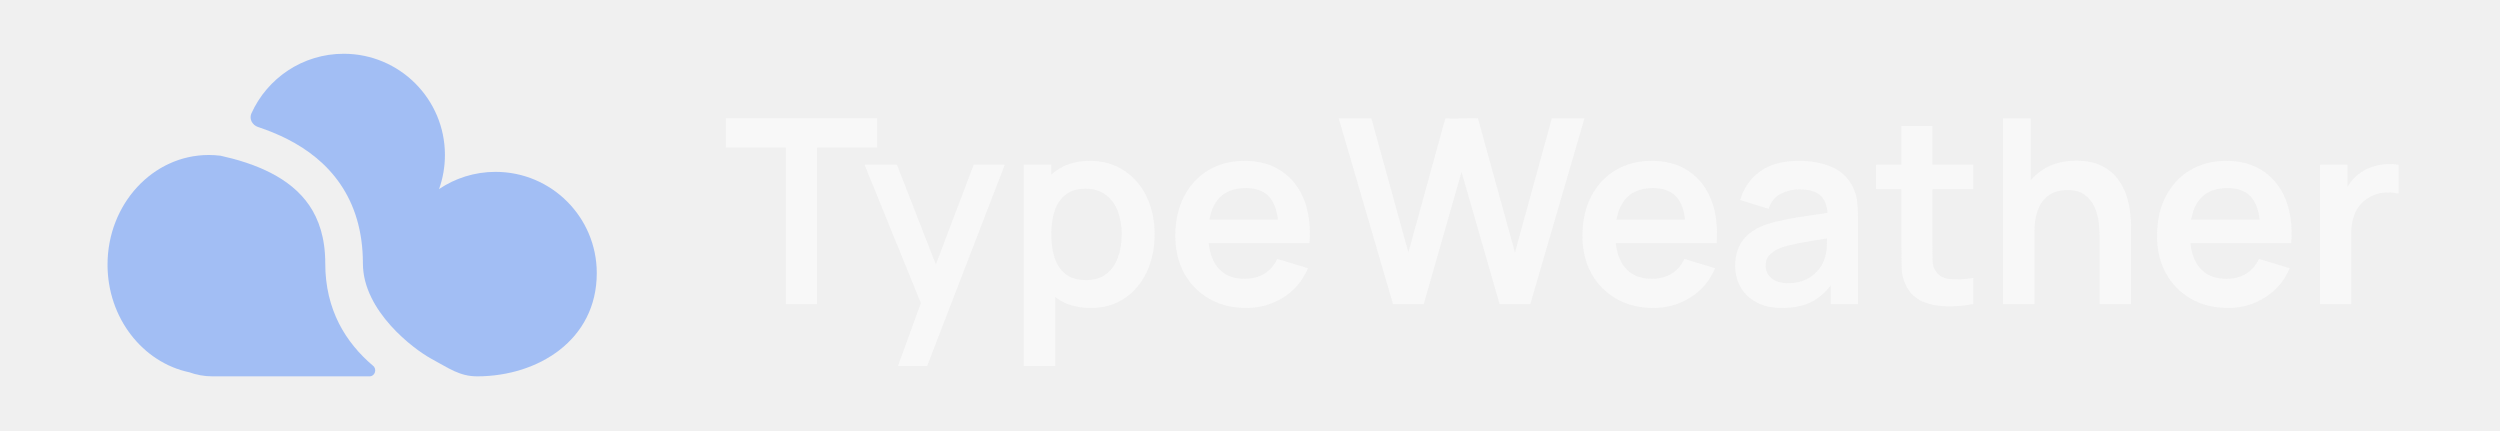
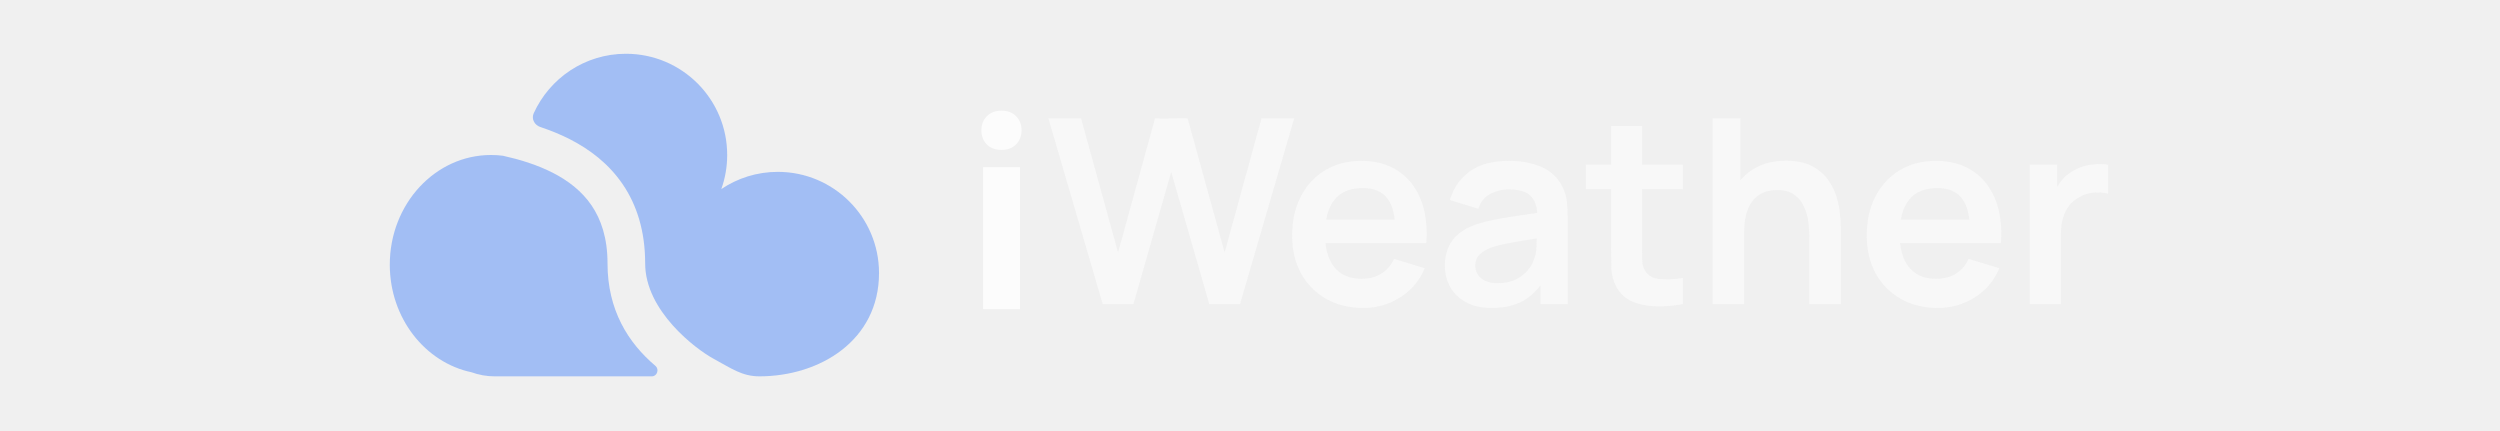
<svg xmlns="http://www.w3.org/2000/svg" width="186" height="32" viewBox="0 0 186 32" fill="none">
  <g opacity="0.8">
-     <path d="M35.5 28C34.201 28 33.4 27.4 32.092 26.693C30.784 25.987 27 23.142 27 19.6C27 17.198 26.381 15.254 25.326 13.706C24.279 12.169 22.861 11.104 21.386 10.353C20.675 9.991 19.935 9.695 19.198 9.45C18.768 9.307 18.519 8.846 18.706 8.434C19.887 5.819 22.517 4 25.572 4C29.732 4 33.103 7.372 33.103 11.531C33.103 12.421 32.949 13.275 32.666 14.067C33.866 13.258 35.313 12.786 36.869 12.786C41.028 12.786 44.4 16.158 44.4 20.317C44.4 25.324 40 28 35.5 28Z" fill="#8FB2F5" />
-     <path d="M8 19.69C8 23.659 10.617 26.967 14.084 27.698C14.62 27.893 15.197 28 15.8 28H27.501C27.893 28 28.064 27.475 27.765 27.222C25.72 25.491 24.2 23.053 24.2 19.6C24.2 17.703 23.72 16.321 23.012 15.282C22.296 14.231 21.289 13.446 20.115 12.847C18.929 12.244 17.642 11.859 16.413 11.586C16.124 11.55 15.829 11.531 15.531 11.531C11.372 11.531 8 15.184 8 19.69Z" fill="#8FB2F5" />
-     <path d="M103.641 22.624L99.6 8.8H102.029L104.784 18.784L107.529 8.819L109.958 8.8L112.713 18.784L115.459 8.8H117.888L113.856 22.624H111.571L108.739 12.794L105.926 22.624H103.641Z" fill="#FAFAFA" />
-     <path d="M123.024 22.912C121.974 22.912 121.053 22.685 120.259 22.23C119.466 21.776 118.845 21.146 118.397 20.339C117.955 19.533 117.734 18.605 117.734 17.555C117.734 16.422 117.952 15.44 118.387 14.608C118.822 13.77 119.427 13.12 120.202 12.659C120.976 12.198 121.872 11.968 122.89 11.968C123.965 11.968 124.877 12.221 125.626 12.726C126.381 13.226 126.941 13.933 127.306 14.848C127.67 15.763 127.808 16.842 127.718 18.083H125.424V17.238C125.418 16.112 125.219 15.29 124.829 14.771C124.438 14.253 123.824 13.994 122.986 13.994C122.038 13.994 121.334 14.288 120.874 14.877C120.413 15.459 120.182 16.314 120.182 17.44C120.182 18.49 120.413 19.302 120.874 19.878C121.334 20.454 122.006 20.742 122.89 20.742C123.459 20.742 123.949 20.618 124.358 20.368C124.774 20.112 125.094 19.744 125.318 19.264L127.603 19.955C127.206 20.89 126.592 21.616 125.76 22.134C124.934 22.653 124.022 22.912 123.024 22.912ZM119.453 18.083V16.336H126.586V18.083H119.453Z" fill="#FAFAFA" />
-     <path d="M132.572 22.912C131.823 22.912 131.19 22.771 130.671 22.49C130.153 22.202 129.759 21.821 129.491 21.347C129.228 20.874 129.097 20.352 129.097 19.782C129.097 19.283 129.18 18.835 129.347 18.438C129.513 18.035 129.769 17.69 130.115 17.402C130.46 17.107 130.908 16.867 131.459 16.682C131.875 16.547 132.361 16.426 132.918 16.317C133.481 16.208 134.089 16.109 134.742 16.019C135.401 15.923 136.089 15.821 136.806 15.712L135.98 16.182C135.987 15.466 135.827 14.938 135.5 14.598C135.174 14.259 134.623 14.09 133.849 14.09C133.382 14.09 132.931 14.198 132.495 14.416C132.06 14.634 131.756 15.008 131.583 15.539L129.471 14.877C129.727 14 130.214 13.296 130.931 12.765C131.654 12.234 132.627 11.968 133.849 11.968C134.771 11.968 135.58 12.118 136.278 12.419C136.982 12.72 137.503 13.213 137.843 13.898C138.028 14.262 138.14 14.637 138.179 15.021C138.217 15.398 138.236 15.811 138.236 16.259V22.624H136.211V20.378L136.547 20.742C136.079 21.491 135.532 22.042 134.905 22.394C134.284 22.739 133.507 22.912 132.572 22.912ZM133.033 21.069C133.558 21.069 134.006 20.976 134.377 20.791C134.748 20.605 135.043 20.378 135.26 20.109C135.484 19.84 135.635 19.587 135.711 19.35C135.833 19.056 135.9 18.72 135.913 18.342C135.932 17.958 135.942 17.648 135.942 17.411L136.652 17.622C135.955 17.731 135.356 17.827 134.857 17.91C134.358 17.994 133.929 18.074 133.571 18.15C133.212 18.221 132.895 18.301 132.62 18.39C132.351 18.486 132.124 18.598 131.939 18.726C131.753 18.854 131.609 19.002 131.507 19.168C131.411 19.334 131.363 19.53 131.363 19.754C131.363 20.01 131.427 20.237 131.555 20.435C131.683 20.627 131.868 20.781 132.111 20.896C132.361 21.011 132.668 21.069 133.033 21.069Z" fill="#FAFAFA" />
-     <path d="M146.812 22.624C146.127 22.752 145.455 22.806 144.796 22.787C144.143 22.774 143.558 22.656 143.039 22.432C142.521 22.202 142.127 21.84 141.859 21.347C141.622 20.899 141.497 20.442 141.484 19.974C141.471 19.507 141.465 18.979 141.465 18.39V9.376H143.769V18.256C143.769 18.672 143.772 19.037 143.779 19.35C143.791 19.664 143.859 19.92 143.98 20.119C144.211 20.503 144.579 20.717 145.084 20.762C145.59 20.806 146.166 20.781 146.812 20.685V22.624ZM139.583 14.07V12.256H146.812V14.07H139.583Z" fill="#FAFAFA" />
-     <path d="M156.213 22.624V17.632C156.213 17.306 156.19 16.944 156.146 16.547C156.101 16.151 155.995 15.77 155.829 15.405C155.669 15.034 155.426 14.73 155.099 14.493C154.779 14.256 154.344 14.138 153.794 14.138C153.499 14.138 153.208 14.186 152.92 14.282C152.632 14.378 152.37 14.544 152.133 14.781C151.902 15.011 151.717 15.331 151.576 15.741C151.435 16.144 151.365 16.662 151.365 17.296L149.992 16.71C149.992 15.827 150.162 15.027 150.501 14.31C150.846 13.594 151.352 13.024 152.018 12.602C152.683 12.173 153.502 11.958 154.475 11.958C155.243 11.958 155.877 12.086 156.376 12.342C156.875 12.598 157.272 12.925 157.566 13.322C157.861 13.718 158.078 14.141 158.219 14.589C158.36 15.037 158.45 15.463 158.488 15.866C158.533 16.262 158.555 16.586 158.555 16.835V22.624H156.213ZM149.022 22.624V8.8H151.086V16.077H151.365V22.624H149.022Z" fill="#FAFAFA" />
-     <path d="M165.774 22.912C164.724 22.912 163.803 22.685 163.009 22.23C162.216 21.776 161.595 21.146 161.147 20.339C160.705 19.533 160.484 18.605 160.484 17.555C160.484 16.422 160.702 15.44 161.137 14.608C161.572 13.77 162.177 13.12 162.952 12.659C163.726 12.198 164.622 11.968 165.64 11.968C166.715 11.968 167.627 12.221 168.376 12.726C169.131 13.226 169.691 13.933 170.056 14.848C170.42 15.763 170.558 16.842 170.468 18.083H168.174V17.238C168.168 16.112 167.969 15.29 167.579 14.771C167.188 14.253 166.574 13.994 165.736 13.994C164.788 13.994 164.084 14.288 163.624 14.877C163.163 15.459 162.932 16.314 162.932 17.44C162.932 18.49 163.163 19.302 163.624 19.878C164.084 20.454 164.756 20.742 165.64 20.742C166.209 20.742 166.699 20.618 167.108 20.368C167.524 20.112 167.844 19.744 168.068 19.264L170.353 19.955C169.956 20.89 169.342 21.616 168.51 22.134C167.684 22.653 166.772 22.912 165.774 22.912ZM162.203 18.083V16.336H169.336V18.083H162.203Z" fill="#FAFAFA" />
-     <path d="M172.61 22.624V12.256H174.655V14.781L174.406 14.454C174.534 14.109 174.703 13.795 174.914 13.514C175.132 13.226 175.391 12.989 175.692 12.803C175.948 12.63 176.23 12.496 176.537 12.4C176.85 12.298 177.17 12.237 177.497 12.218C177.823 12.192 178.14 12.205 178.447 12.256V14.416C178.14 14.326 177.785 14.298 177.382 14.33C176.985 14.362 176.626 14.474 176.306 14.666C175.986 14.838 175.724 15.059 175.519 15.328C175.321 15.597 175.174 15.904 175.078 16.25C174.982 16.589 174.934 16.957 174.934 17.354V22.624H172.61Z" fill="#FAFAFA" />
-     <path d="M58.473 22.624V10.97H54V8.8H65.26V10.97H60.787V22.624H58.473Z" fill="#FAFAFA" />
-     <path d="M66.809 27.232L68.805 21.75L68.844 23.363L64.322 12.256H66.732L69.938 20.474H69.324L72.444 12.256H74.757L68.978 27.232H66.809Z" fill="#FAFAFA" />
-     <path d="M81.171 22.912C80.16 22.912 79.312 22.672 78.627 22.192C77.943 21.712 77.427 21.059 77.082 20.234C76.736 19.402 76.564 18.47 76.564 17.44C76.564 16.397 76.736 15.462 77.082 14.637C77.427 13.811 77.933 13.162 78.599 12.688C79.271 12.208 80.1 11.968 81.085 11.968C82.064 11.968 82.912 12.208 83.629 12.688C84.352 13.162 84.912 13.811 85.309 14.637C85.706 15.456 85.904 16.39 85.904 17.44C85.904 18.477 85.709 19.408 85.319 20.234C84.928 21.059 84.378 21.712 83.668 22.192C82.957 22.672 82.125 22.912 81.171 22.912ZM76.17 27.232V12.256H78.215V19.533H78.503V27.232H76.17ZM80.816 20.838C81.418 20.838 81.914 20.688 82.304 20.387C82.695 20.086 82.983 19.68 83.168 19.168C83.36 18.65 83.456 18.074 83.456 17.44C83.456 16.813 83.36 16.243 83.168 15.731C82.976 15.213 82.679 14.803 82.275 14.502C81.872 14.195 81.36 14.042 80.74 14.042C80.151 14.042 79.671 14.186 79.299 14.474C78.928 14.755 78.653 15.152 78.474 15.664C78.301 16.17 78.215 16.762 78.215 17.44C78.215 18.112 78.301 18.704 78.474 19.216C78.653 19.728 78.931 20.128 79.309 20.416C79.693 20.698 80.195 20.838 80.816 20.838Z" fill="#FAFAFA" />
-     <path d="M92.734 22.912C91.684 22.912 90.763 22.685 89.969 22.23C89.176 21.776 88.555 21.146 88.107 20.339C87.665 19.533 87.444 18.605 87.444 17.555C87.444 16.422 87.662 15.44 88.097 14.608C88.532 13.77 89.137 13.12 89.912 12.659C90.686 12.198 91.582 11.968 92.6 11.968C93.675 11.968 94.587 12.221 95.336 12.726C96.091 13.226 96.651 13.933 97.016 14.848C97.38 15.763 97.518 16.842 97.428 18.083H95.134V17.238C95.128 16.112 94.929 15.29 94.539 14.771C94.148 14.253 93.534 13.994 92.696 13.994C91.748 13.994 91.044 14.288 90.584 14.877C90.123 15.459 89.892 16.314 89.892 17.44C89.892 18.49 90.123 19.302 90.584 19.878C91.044 20.454 91.716 20.742 92.6 20.742C93.169 20.742 93.659 20.618 94.068 20.368C94.484 20.112 94.804 19.744 95.028 19.264L97.313 19.955C96.916 20.89 96.302 21.616 95.47 22.134C94.644 22.653 93.732 22.912 92.734 22.912ZM89.163 18.083V16.336H96.296V18.083H89.163Z" fill="#FAFAFA" />
+     <path d="M56.5 28C55.201 28 54.4 27.4 53.092 26.693C51.784 25.987 48 23.142 48 19.6C48 17.198 47.381 15.254 46.326 13.706C45.279 12.169 43.861 11.104 42.386 10.353C41.675 9.991 40.935 9.695 40.198 9.45C39.769 9.307 39.519 8.846 39.706 8.434C40.887 5.819 43.517 4 46.572 4C50.732 4 54.103 7.372 54.103 11.531C54.103 12.421 53.949 13.275 53.666 14.067C54.866 13.258 56.313 12.786 57.869 12.786C62.028 12.786 65.4 16.158 65.4 20.317C65.4 25.324 61 28 56.5 28Z" fill="#8FB2F5" />
+     <path d="M29 19.69C29 23.659 31.617 26.967 35.084 27.698C35.62 27.893 36.197 28 36.8 28H48.501C48.893 28 49.064 27.475 48.765 27.222C46.72 25.491 45.2 23.053 45.2 19.6C45.2 17.703 44.719 16.321 44.012 15.282C43.296 14.231 42.289 13.446 41.115 12.848C39.929 12.244 38.642 11.859 37.413 11.586C37.124 11.55 36.83 11.531 36.531 11.531C32.372 11.531 29 15.184 29 19.69Z" fill="#8FB2F5" />
+     <path d="M82.042 22.624L78 8.8H80.429L83.184 18.784L85.93 8.819L88.358 8.8L91.114 18.784L93.859 8.8H96.288L92.256 22.624H89.971L87.139 12.794L84.326 22.624H82.042Z" fill="#FAFAFA" />
+     <path d="M101.424 22.912C100.375 22.912 99.453 22.685 98.659 22.23C97.866 21.776 97.245 21.146 96.797 20.339C96.356 19.533 96.135 18.605 96.135 17.555C96.135 16.422 96.352 15.44 96.787 14.608C97.223 13.77 97.828 13.12 98.602 12.659C99.376 12.198 100.272 11.968 101.29 11.968C102.365 11.968 103.277 12.221 104.026 12.726C104.781 13.226 105.341 13.933 105.706 14.848C106.071 15.763 106.208 16.842 106.119 18.083H103.824V17.238C103.818 16.112 103.619 15.29 103.229 14.771C102.839 14.253 102.224 13.994 101.386 13.994C100.439 13.994 99.735 14.288 99.274 14.877C98.813 15.459 98.583 16.314 98.583 17.44C98.583 18.49 98.813 19.302 99.274 19.878C99.735 20.454 100.407 20.742 101.29 20.742C101.859 20.742 102.349 20.618 102.759 20.368C103.175 20.112 103.495 19.744 103.719 19.264L106.003 19.955C105.607 20.89 104.992 21.616 104.16 22.134C103.335 22.653 102.423 22.912 101.424 22.912ZM97.853 18.083V16.336H104.986V18.083H97.853Z" fill="#FAFAFA" />
+     <path d="M110.972 22.912C110.224 22.912 109.59 22.771 109.072 22.49C108.553 22.202 108.16 21.821 107.891 21.347C107.628 20.874 107.497 20.352 107.497 19.782C107.497 19.283 107.58 18.835 107.747 18.438C107.913 18.035 108.169 17.69 108.515 17.402C108.86 17.107 109.308 16.867 109.859 16.682C110.275 16.547 110.761 16.426 111.318 16.317C111.881 16.208 112.489 16.109 113.142 16.019C113.801 15.923 114.489 15.821 115.206 15.712L114.38 16.182C114.387 15.466 114.227 14.938 113.9 14.598C113.574 14.259 113.024 14.09 112.249 14.09C111.782 14.09 111.331 14.198 110.896 14.416C110.46 14.634 110.156 15.008 109.984 15.539L107.872 14.877C108.128 14 108.614 13.296 109.331 12.765C110.054 12.234 111.027 11.968 112.249 11.968C113.171 11.968 113.98 12.118 114.678 12.419C115.382 12.72 115.904 13.213 116.243 13.898C116.428 14.262 116.54 14.637 116.579 15.021C116.617 15.398 116.636 15.811 116.636 16.259V22.624H114.611V20.378L114.947 20.742C114.48 21.491 113.932 22.042 113.305 22.394C112.684 22.739 111.907 22.912 110.972 22.912ZM111.433 21.069C111.958 21.069 112.406 20.976 112.777 20.791C113.148 20.605 113.443 20.378 113.66 20.109C113.884 19.84 114.035 19.587 114.112 19.35C114.233 19.056 114.3 18.72 114.313 18.342C114.332 17.958 114.342 17.648 114.342 17.411L115.052 17.622C114.355 17.731 113.756 17.827 113.257 17.91C112.758 17.994 112.329 18.074 111.971 18.15C111.612 18.221 111.296 18.301 111.02 18.39C110.752 18.486 110.524 18.598 110.339 18.726C110.153 18.854 110.009 19.002 109.907 19.168C109.811 19.334 109.763 19.53 109.763 19.754C109.763 20.01 109.827 20.237 109.955 20.435C110.083 20.627 110.268 20.781 110.512 20.896C110.761 21.011 111.068 21.069 111.433 21.069Z" fill="#FAFAFA" />
+     <path d="M125.212 22.624C124.528 22.752 123.856 22.806 123.196 22.787C122.544 22.774 121.958 22.656 121.44 22.432C120.921 22.202 120.528 21.84 120.259 21.347C120.022 20.899 119.897 20.442 119.884 19.974C119.872 19.507 119.865 18.979 119.865 18.39V9.376H122.169V18.256C122.169 18.672 122.172 19.037 122.179 19.35C122.192 19.664 122.259 19.92 122.38 20.119C122.611 20.503 122.979 20.717 123.484 20.762C123.99 20.806 124.566 20.781 125.212 20.685V22.624ZM117.984 14.07V12.256H125.212V14.07H117.984Z" fill="#FAFAFA" />
+     <path d="M134.613 22.624V17.632C134.613 17.306 134.591 16.944 134.546 16.547C134.501 16.151 134.396 15.77 134.229 15.405C134.069 15.034 133.826 14.73 133.5 14.493C133.18 14.256 132.744 14.138 132.194 14.138C131.9 14.138 131.608 14.186 131.32 14.282C131.032 14.378 130.77 14.544 130.533 14.781C130.303 15.011 130.117 15.331 129.976 15.741C129.836 16.144 129.765 16.662 129.765 17.296L128.392 16.71C128.392 15.827 128.562 15.027 128.901 14.31C129.247 13.594 129.752 13.024 130.418 12.602C131.084 12.173 131.903 11.958 132.876 11.958C133.644 11.958 134.277 12.086 134.776 12.342C135.276 12.598 135.672 12.925 135.967 13.322C136.261 13.718 136.479 14.141 136.62 14.589C136.76 15.037 136.85 15.462 136.888 15.866C136.933 16.262 136.956 16.586 136.956 16.835V22.624H134.613ZM127.423 22.624V8.8H129.487V16.077H129.765V22.624H127.423Z" fill="#FAFAFA" />
+     <path d="M144.174 22.912C143.125 22.912 142.203 22.685 141.409 22.23C140.616 21.776 139.995 21.146 139.547 20.339C139.105 19.533 138.885 18.605 138.885 17.555C138.885 16.422 139.102 15.44 139.537 14.608C139.973 13.77 140.577 13.12 141.352 12.659C142.126 12.198 143.022 11.968 144.04 11.968C145.115 11.968 146.027 12.221 146.776 12.726C147.531 13.226 148.091 13.933 148.456 14.848C148.821 15.763 148.958 16.842 148.869 18.083H146.574V17.238C146.568 16.112 146.369 15.29 145.979 14.771C145.589 14.253 144.974 13.994 144.136 13.994C143.189 13.994 142.485 14.288 142.024 14.877C141.563 15.459 141.333 16.314 141.333 17.44C141.333 18.49 141.563 19.302 142.024 19.878C142.485 20.454 143.157 20.742 144.04 20.742C144.609 20.742 145.099 20.618 145.509 20.368C145.925 20.112 146.245 19.744 146.469 19.264L148.753 19.955C148.357 20.89 147.742 21.616 146.91 22.134C146.085 22.653 145.173 22.912 144.174 22.912ZM140.603 18.083V16.336H147.736V18.083H140.603Z" fill="#FAFAFA" />
+     <path d="M151.011 22.624V12.256H153.055V14.781L152.806 14.454C152.934 14.109 153.103 13.795 153.315 13.514C153.532 13.226 153.791 12.989 154.092 12.803C154.348 12.63 154.63 12.496 154.937 12.4C155.251 12.298 155.571 12.237 155.897 12.218C156.223 12.192 156.54 12.205 156.847 12.256V14.416C156.54 14.326 156.185 14.298 155.782 14.33C155.385 14.362 155.027 14.474 154.707 14.666C154.387 14.838 154.124 15.059 153.919 15.328C153.721 15.597 153.574 15.904 153.478 16.25C153.382 16.589 153.334 16.957 153.334 17.354V22.624H151.011Z" fill="#FAFAFA" />
+     <path d="M75.887 12.434V23H73.143V12.434H75.887ZM73.016 9.699C73.016 9.276 73.149 8.928 73.416 8.654C73.689 8.374 74.054 8.234 74.51 8.234C74.972 8.234 75.337 8.374 75.603 8.654C75.87 8.928 76.004 9.276 76.004 9.699C76.004 10.116 75.867 10.464 75.594 10.744C75.327 11.018 74.969 11.154 74.519 11.154C74.057 11.154 73.689 11.018 73.416 10.744C73.149 10.464 73.016 10.116 73.016 9.699Z" fill="white" />
  </g>
</svg>
